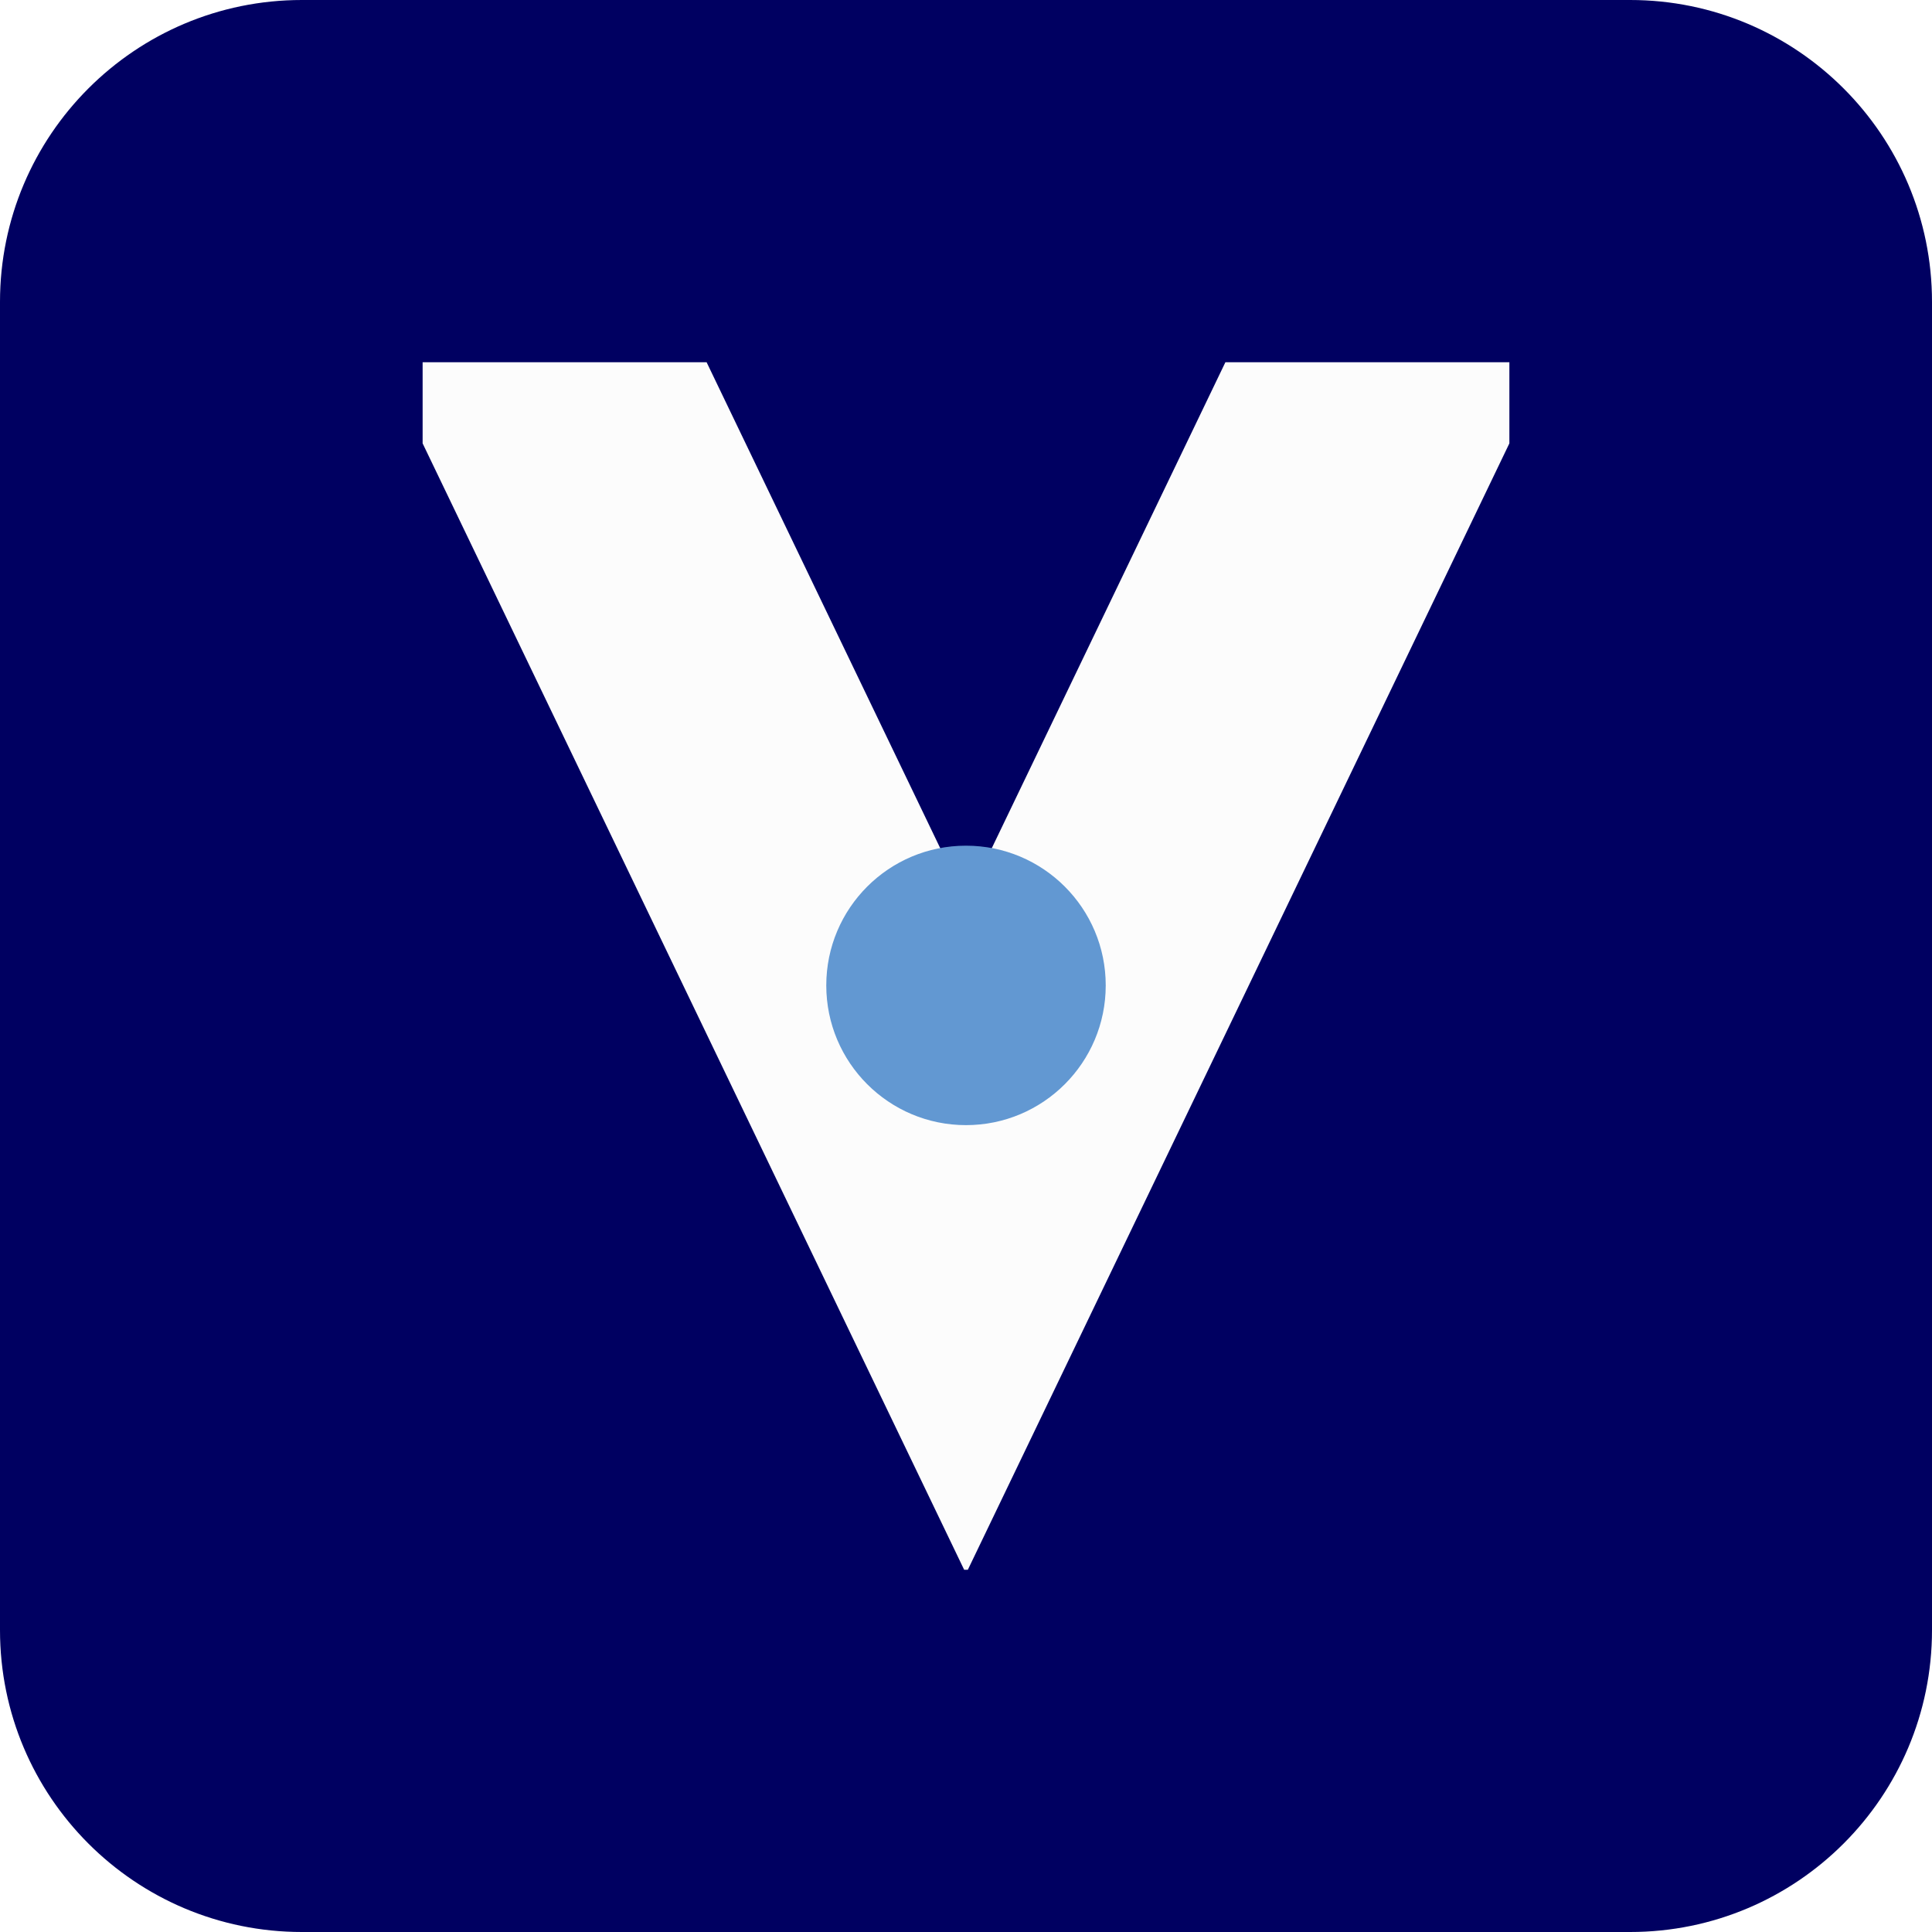
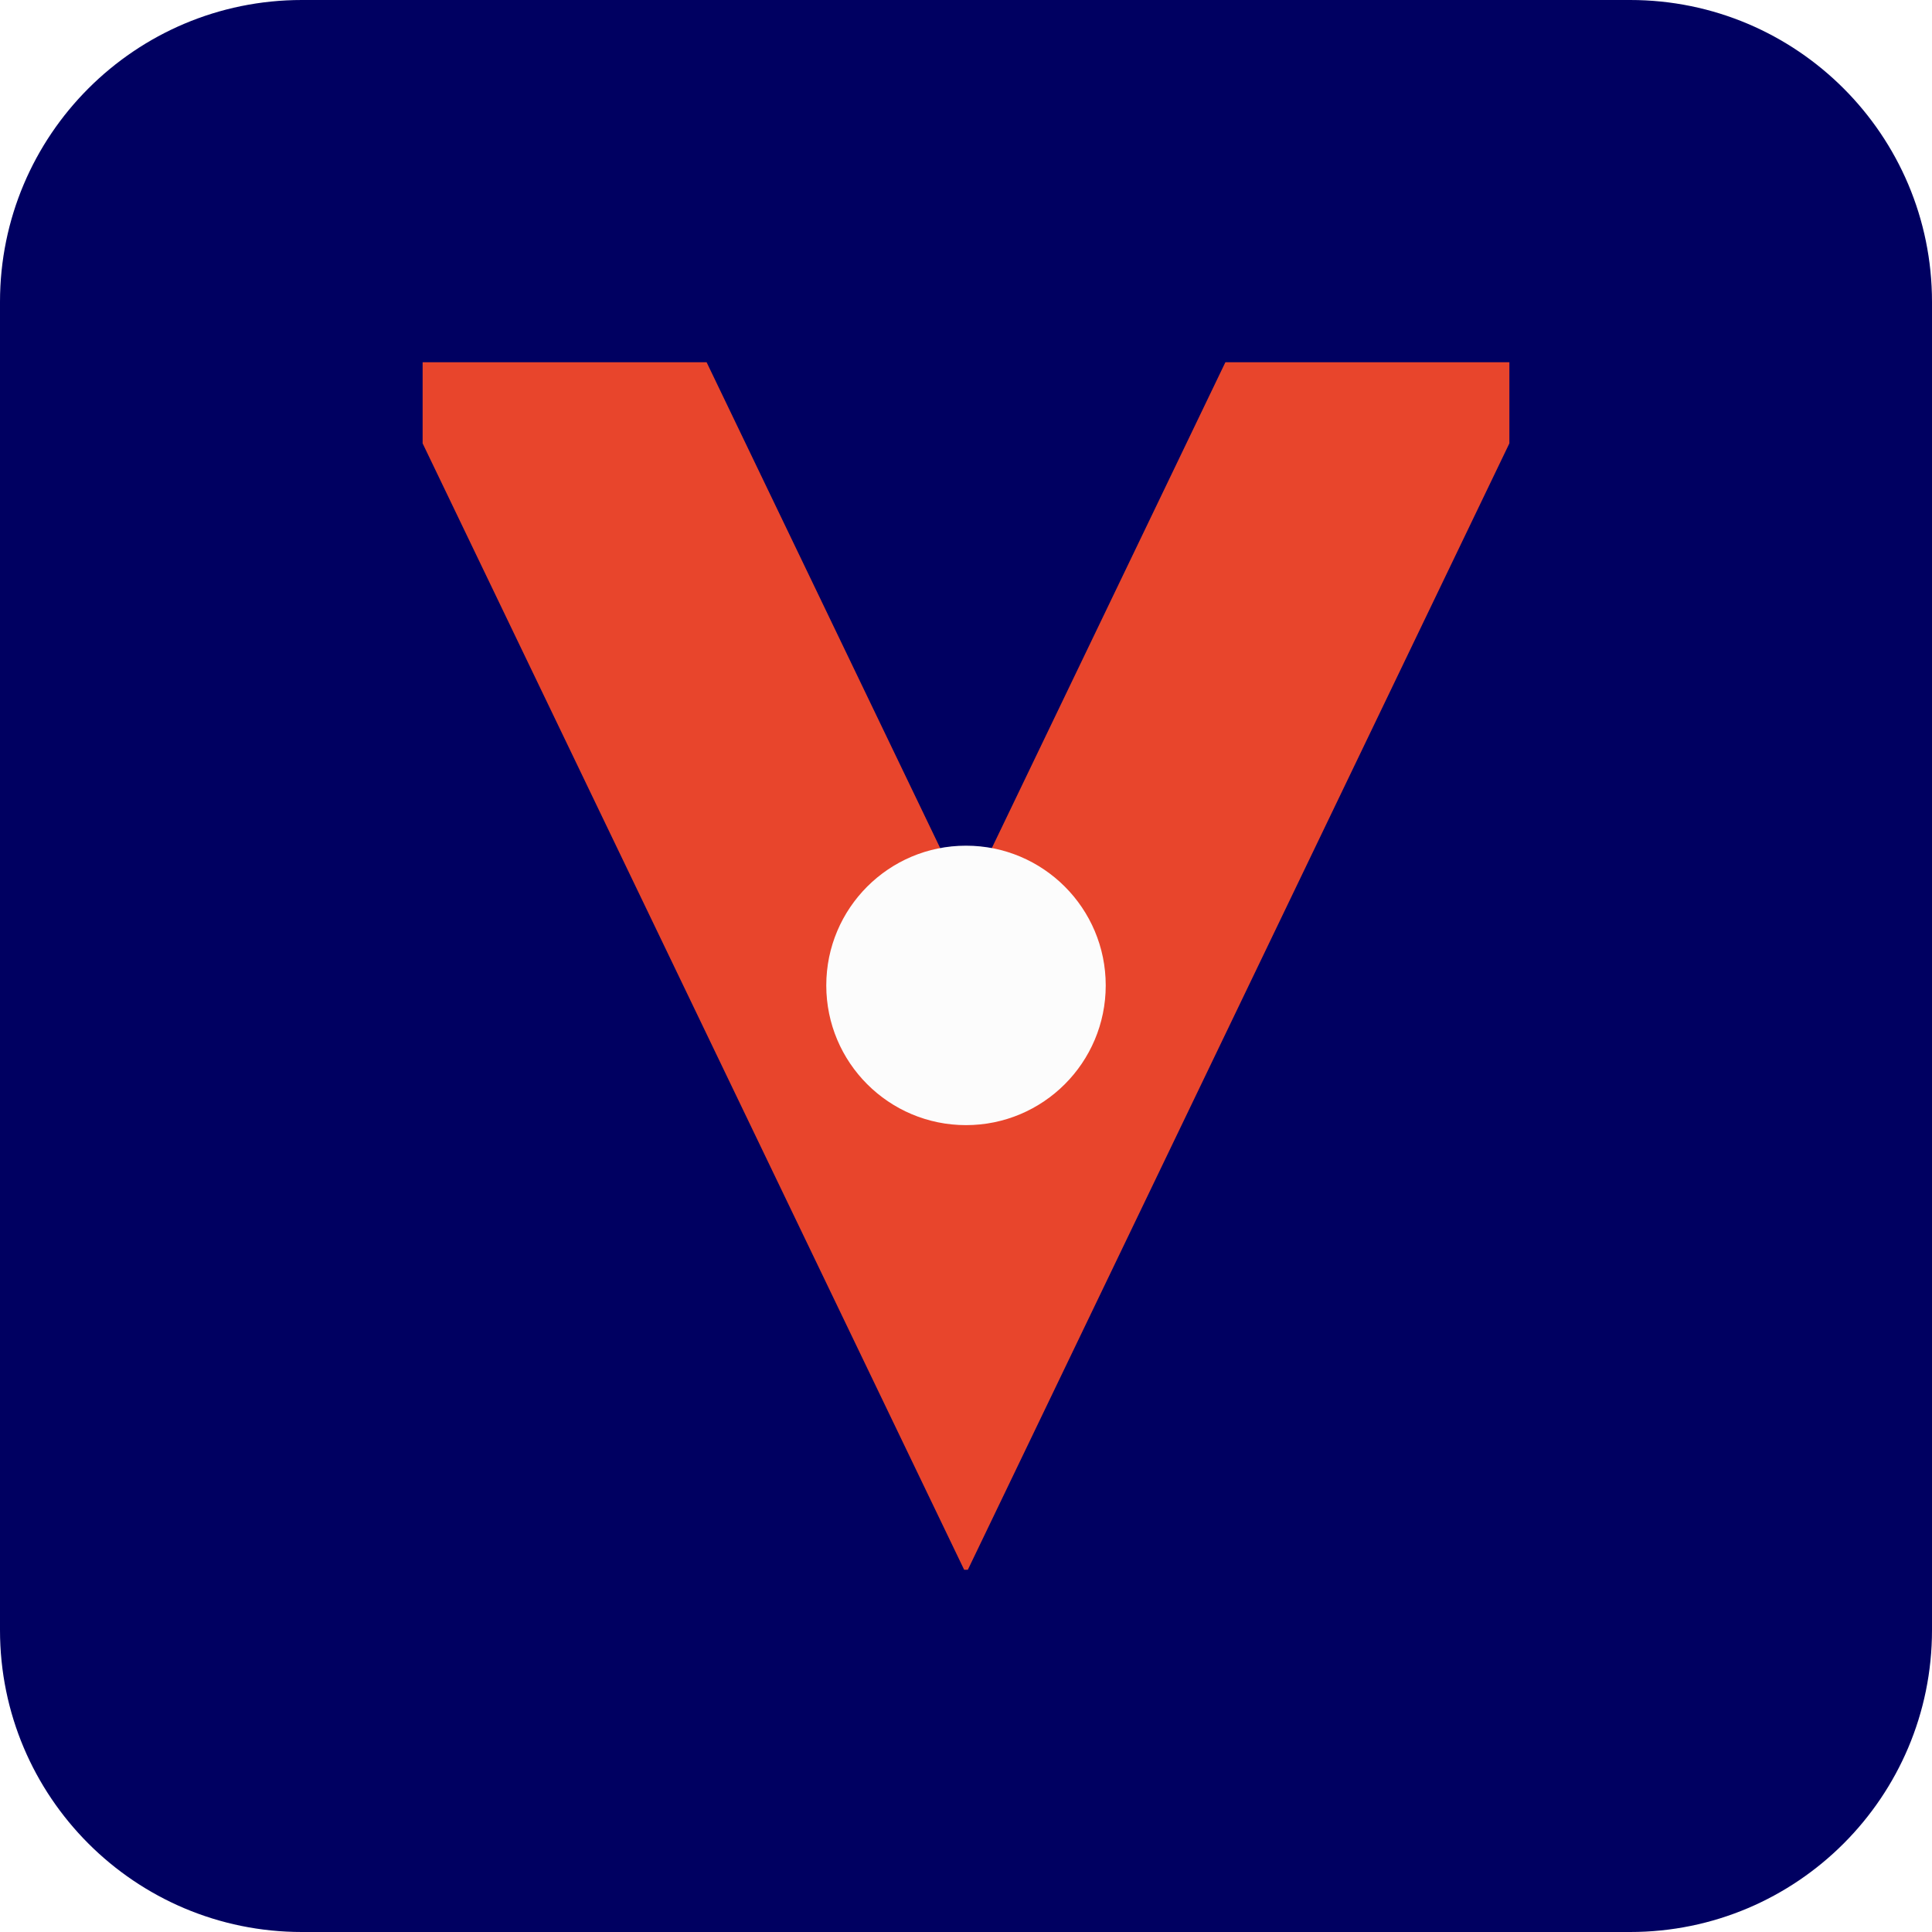
<svg xmlns="http://www.w3.org/2000/svg" viewBox="0 0 64 64">
  <rect width="64" height="64" rx="10" fill="#000061" />
  <svg x="14" y="12" width="36" height="40" viewBox="0 0 28 30" overflow="hidden">
-     <path d="M1.5 -4 L14 22 L26.5 -4" fill="none" stroke="#fcfcfc" stroke-width="7.5" stroke-linejoin="miter" />
-     <circle cx="14" cy="15.5" r="3.6" fill="#6298D2" />
+     <path d="M1.5 -4 L14 22 L26.5 -4" fill="none" stroke="#E8452C" stroke-width="7.5" stroke-linejoin="miter" />
+     <circle cx="14" cy="15.5" r="3.6" fill="#fcfcfc" />
  </svg>
</svg>
